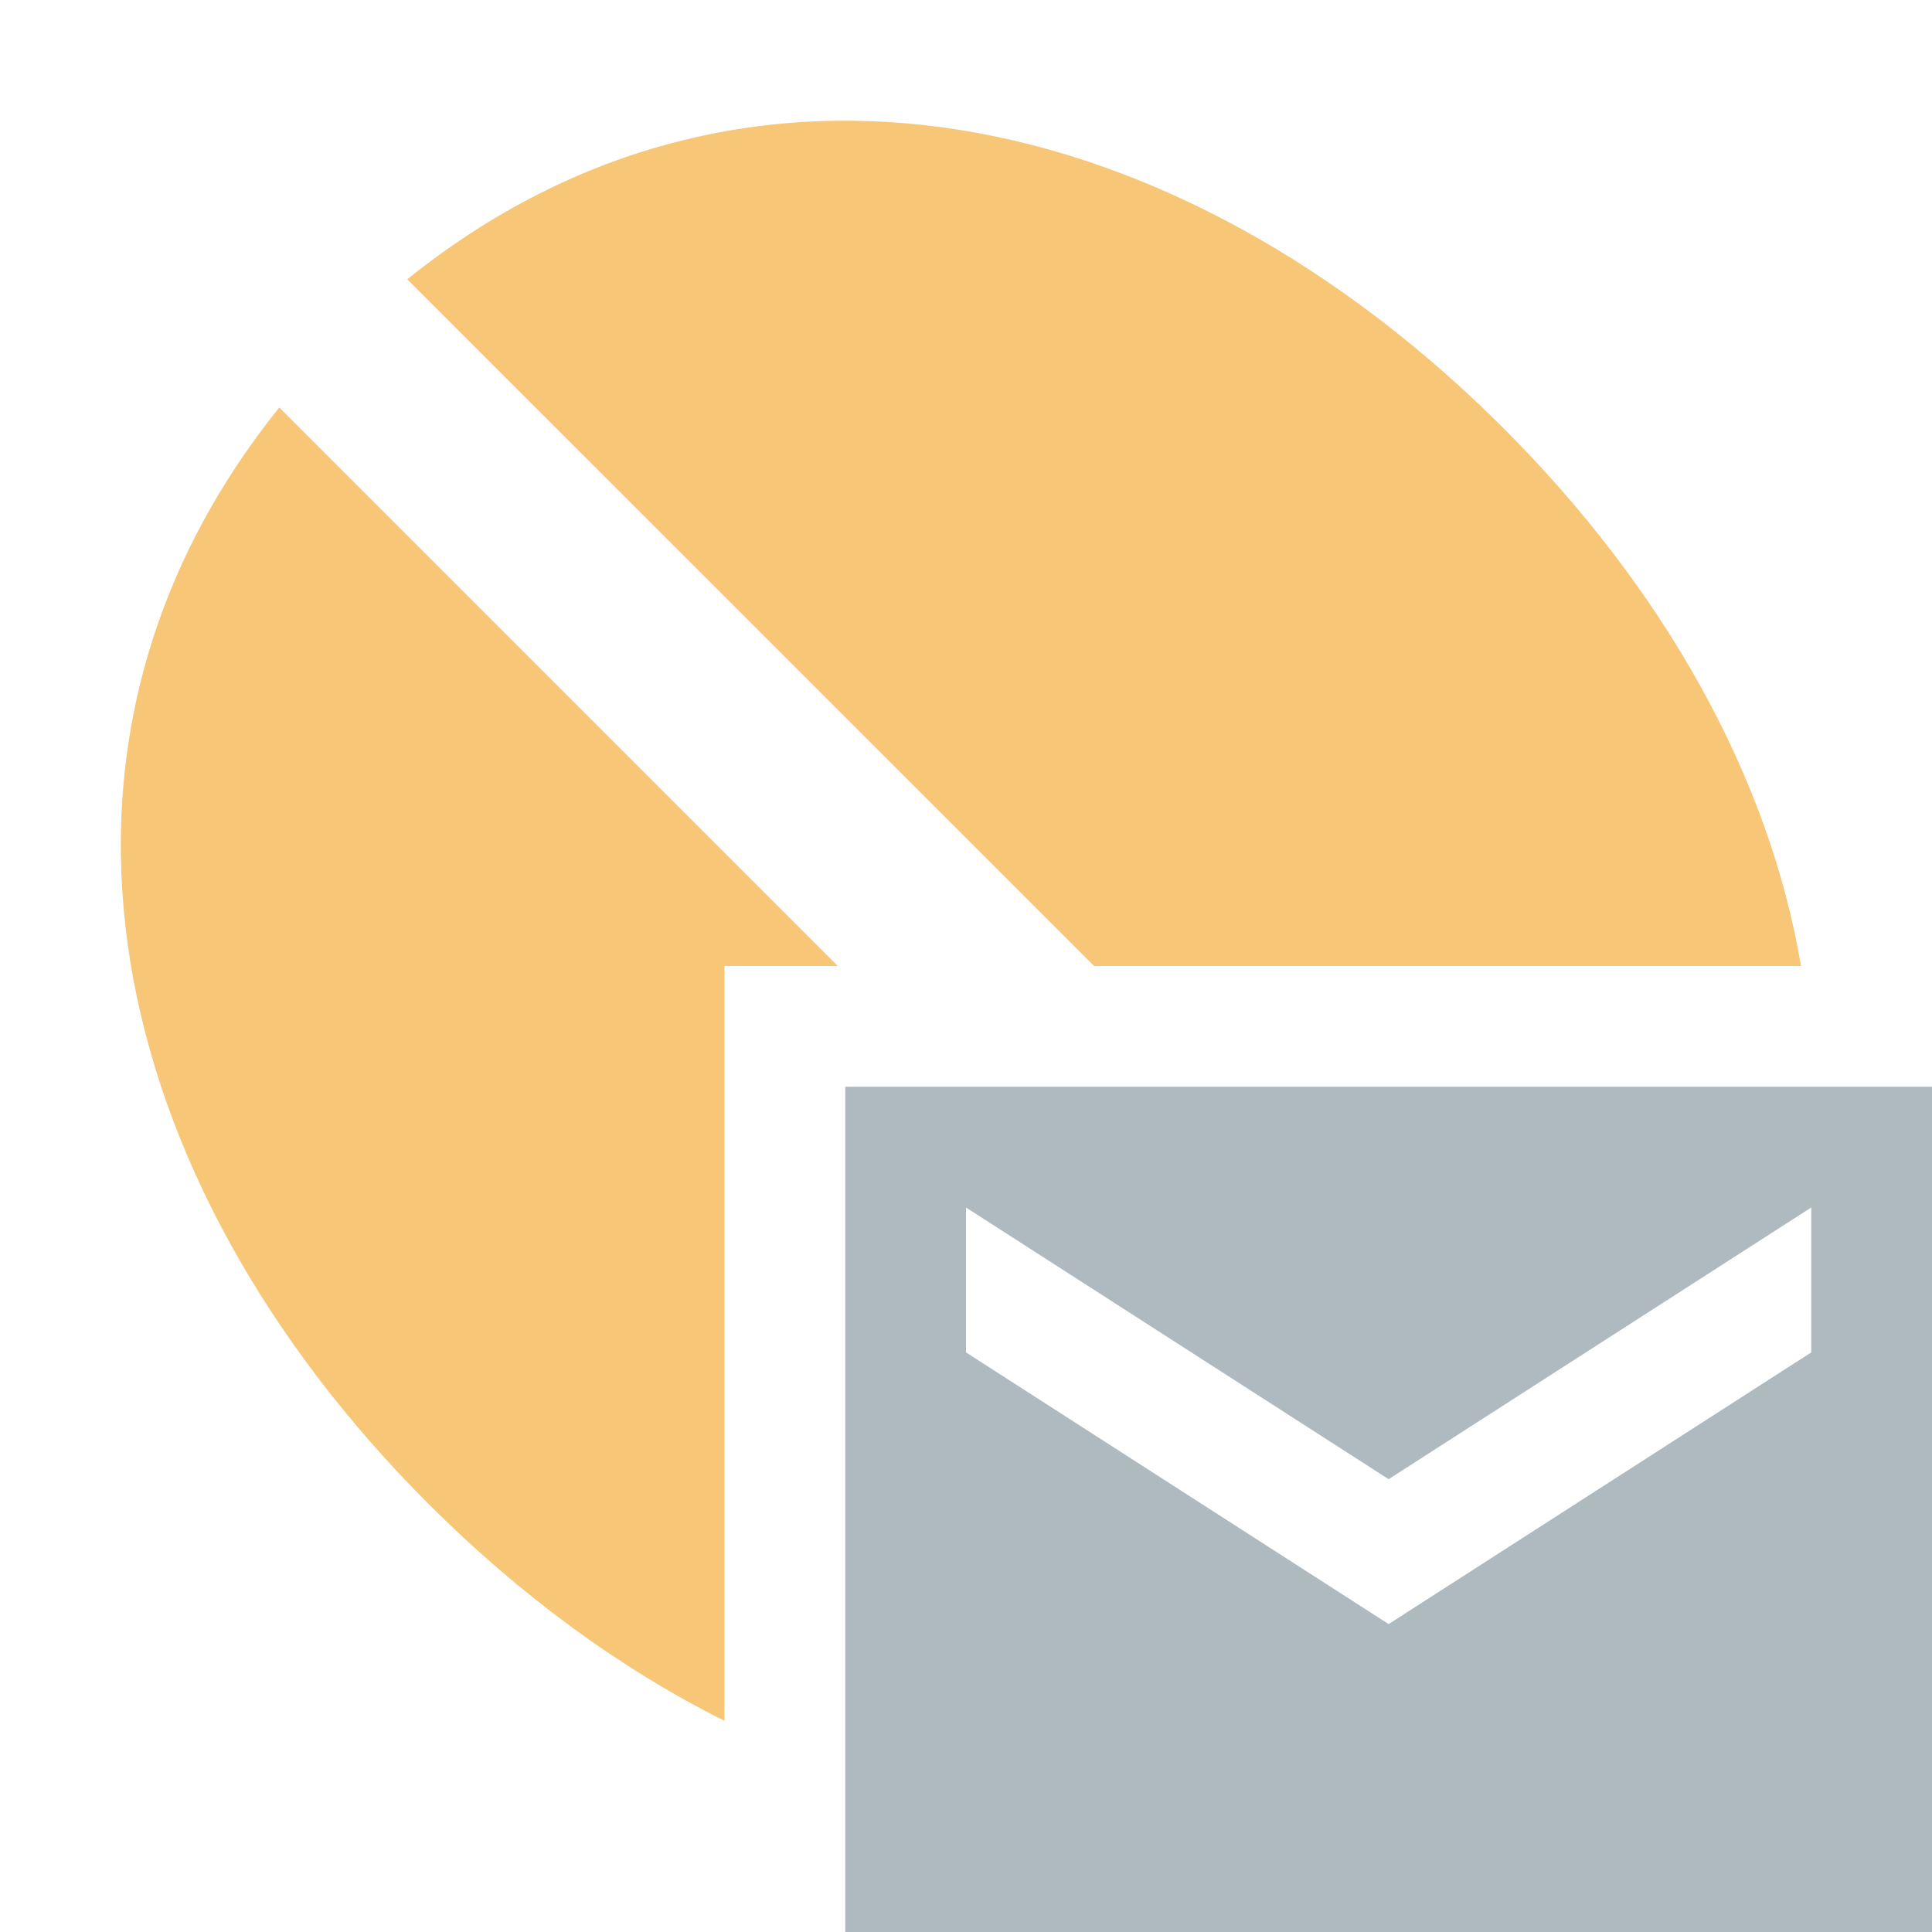
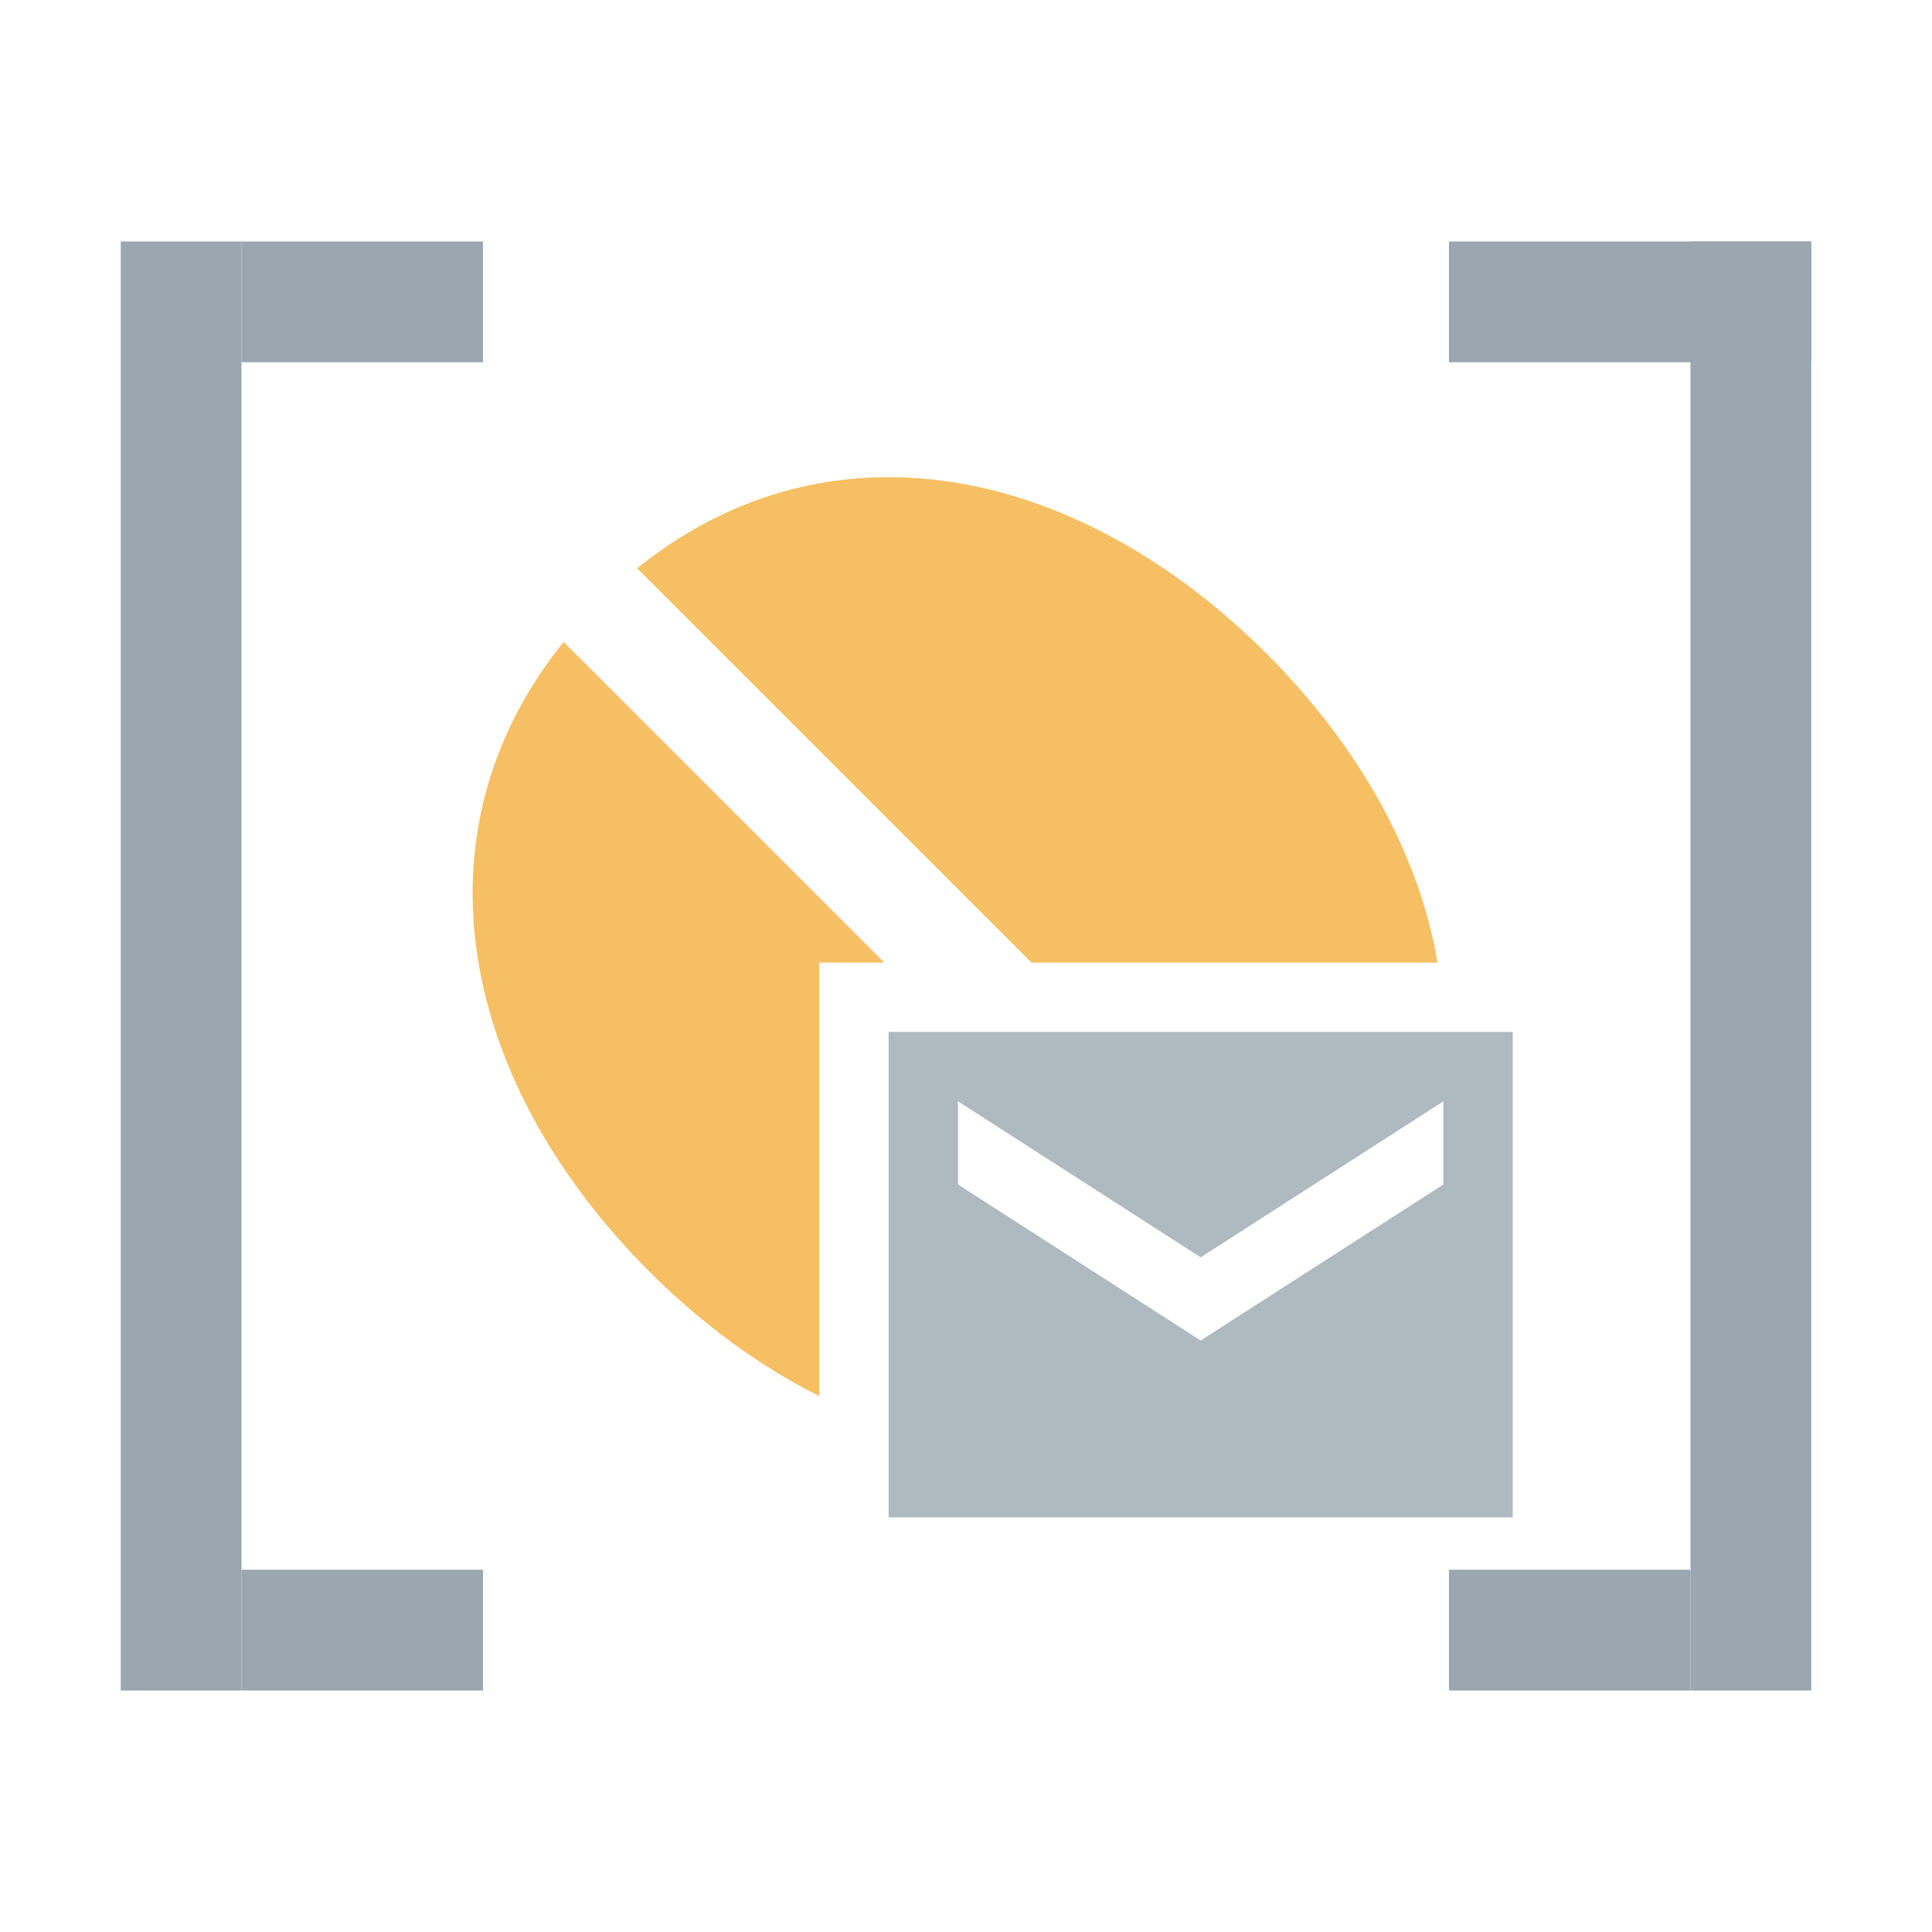
<svg xmlns="http://www.w3.org/2000/svg" width="16" height="16" viewBox="0 0 16 16">
-   <g fill="none" fill-rule="evenodd">
-     <path fill="#F4AF3D" fill-opacity=".7" d="M9.061,8 L3.373,2.313 C6.176,0.057 9.768,0.862 12.453,3.548 C13.782,4.878 14.651,6.431 14.915,8 L9.061,8 Z M6,14.251 C5.136,13.82 4.305,13.211 3.547,12.453 C0.864,9.769 0.058,6.177 2.313,3.375 L6.938,8 L6,8 L6,14.251 Z" />
-     <path fill="#9AA7B0" fill-opacity=".8" d="M7,9 L16,9 L16,16 L7,16 L7,9 Z M15,11.2 L15,10 L11.5,12.25 L8,10 L8,11.2 L11.5,13.45 L15,11.2 Z" />
+   <g fill="none" fill-rule="evenodd" transform="matrix(1, 0, 0, 1, 8.881784197001252e-16, 0)">
+     <rect width="1" height="12" x="1" y="2" fill="#9AA7B0" />
+     <rect width="2" height="1" x="2" y="2" fill="#9AA7B0" />
+     <rect width="2" height="1" x="2" y="13" fill="#9AA7B0" />
+     <rect width="1" height="12" x="14" y="2" fill="#9AA7B0" />
+     <rect width="3" height="1" x="12" y="2" fill="#9AA7B0" />
+     <rect width="2" height="1" x="12" y="13" fill="#9AA7B0" />
+     <g fill="none" fill-rule="evenodd" transform="matrix(0.574259, 0, 0, 0.574259, 3.339581, 3.377857)" style="">
+       <path fill="#F4AF3D" fill-opacity=".8" d="M9.061,8 L3.373,2.313 C6.176,0.057 9.768,0.862 12.453,3.548 C13.782,4.878 14.651,6.431 14.915,8 L9.061,8 Z M6,14.251 C5.136,13.82 4.305,13.211 3.547,12.453 C0.864,9.769 0.058,6.177 2.313,3.375 L6.938,8 L6,8 L6,14.251 Z" />
+       <path fill="#9AA7B0" fill-opacity=".8" d="M7,9 L16,9 L16,16 L7,16 L7,9 Z M15,11.2 L15,10 L11.5,12.25 L8,10 L8,11.2 L11.5,13.45 L15,11.2 Z" />
+     </g>
  </g>
</svg>
